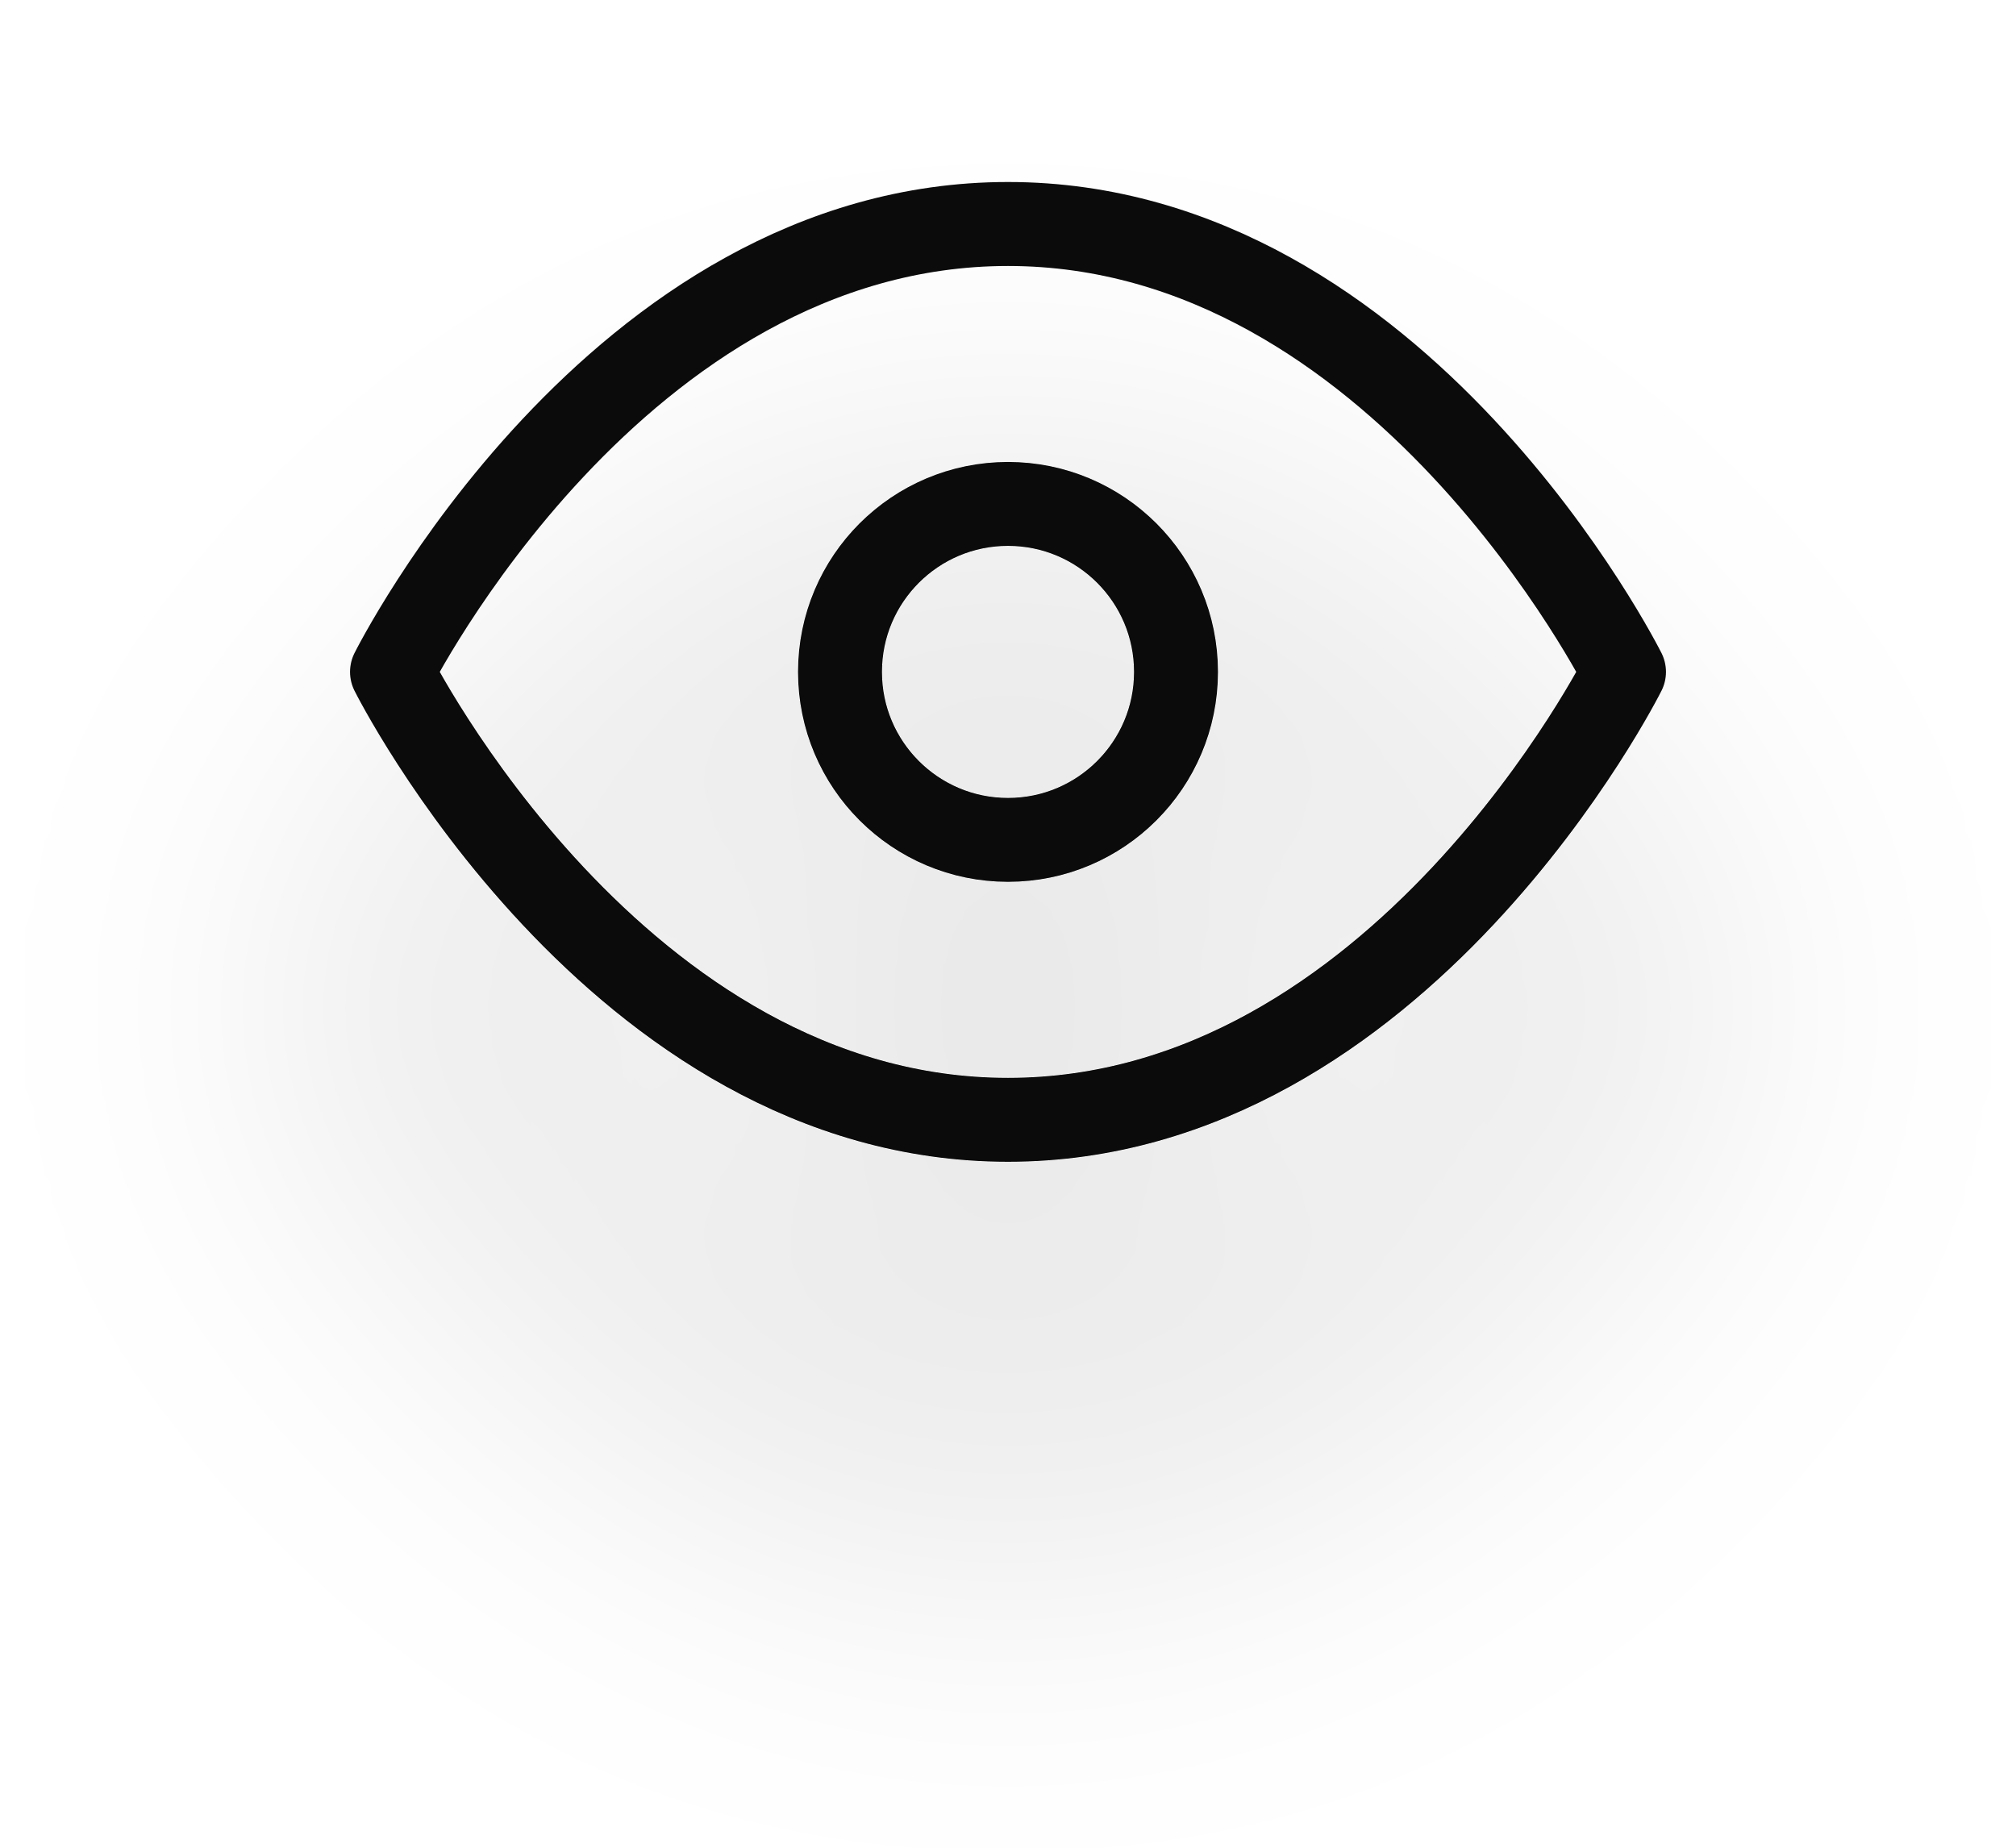
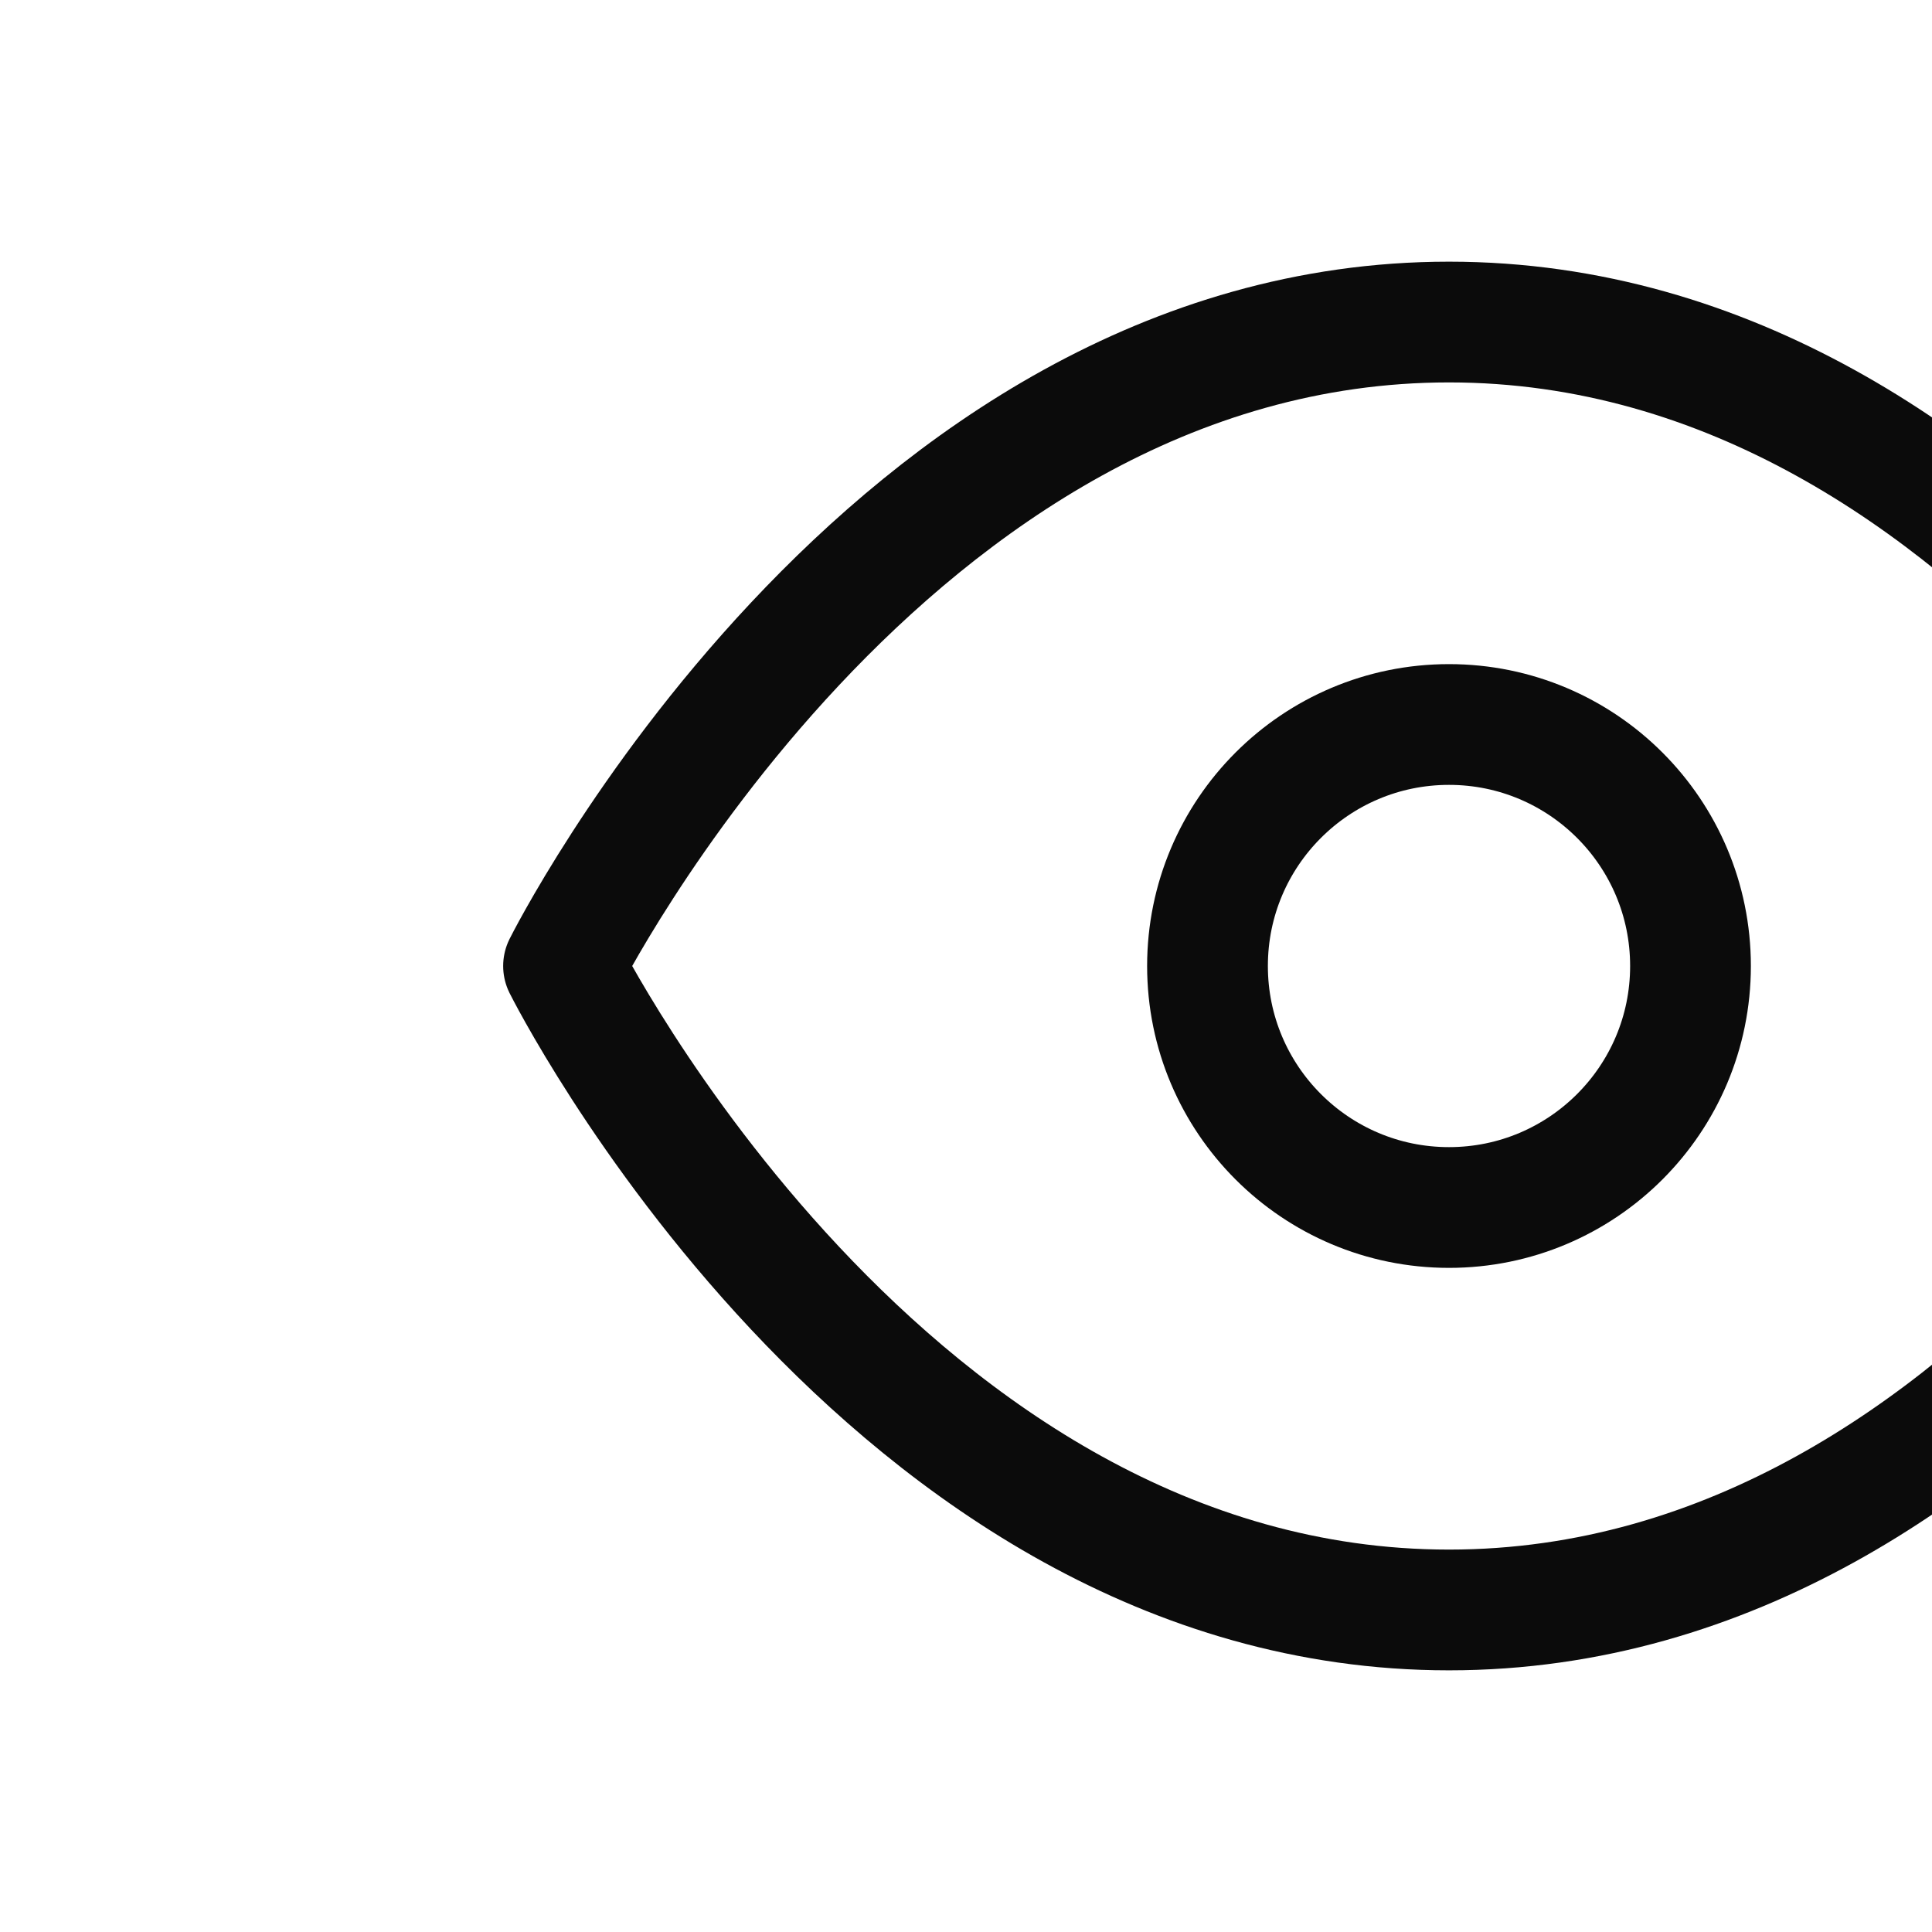
- <svg xmlns="http://www.w3.org/2000/svg" width="24" height="22" fill="none">
+ <svg xmlns="http://www.w3.org/2000/svg" width="16" height="16" fill="none">
  <g stroke="#0B0B0B" stroke-linecap="round" stroke-linejoin="round" filter="url(#a)">
    <path d="M4.667 8S7.333 2.667 12 2.667 19.333 8 19.333 8 16.667 13.333 12 13.333 4.667 8 4.667 8Z" />
    <path d="M12 10a2 2 0 1 0 0-4 2 2 0 0 0 0 4Z" />
  </g>
-   <defs>
-     <filter id="a" width="24" height="24" x="0" y="0" color-interpolation-filters="sRGB" filterUnits="userSpaceOnUse">
-       <feFlood flood-opacity="0" result="BackgroundImageFix" />
-       <feColorMatrix in="SourceAlpha" result="hardAlpha" values="0 0 0 0 0 0 0 0 0 0 0 0 0 0 0 0 0 0 127 0" />
-       <feOffset dy="4" />
-       <feGaussianBlur stdDeviation="2" />
-       <feComposite in2="hardAlpha" operator="out" />
-       <feColorMatrix values="0 0 0 0 0 0 0 0 0 0 0 0 0 0 0 0 0 0 0.25 0" />
-       <feBlend in2="BackgroundImageFix" result="effect1_dropShadow_2016_4187" />
-       <feBlend in="SourceGraphic" in2="effect1_dropShadow_2016_4187" result="shape" />
-     </filter>
-   </defs>
</svg>
